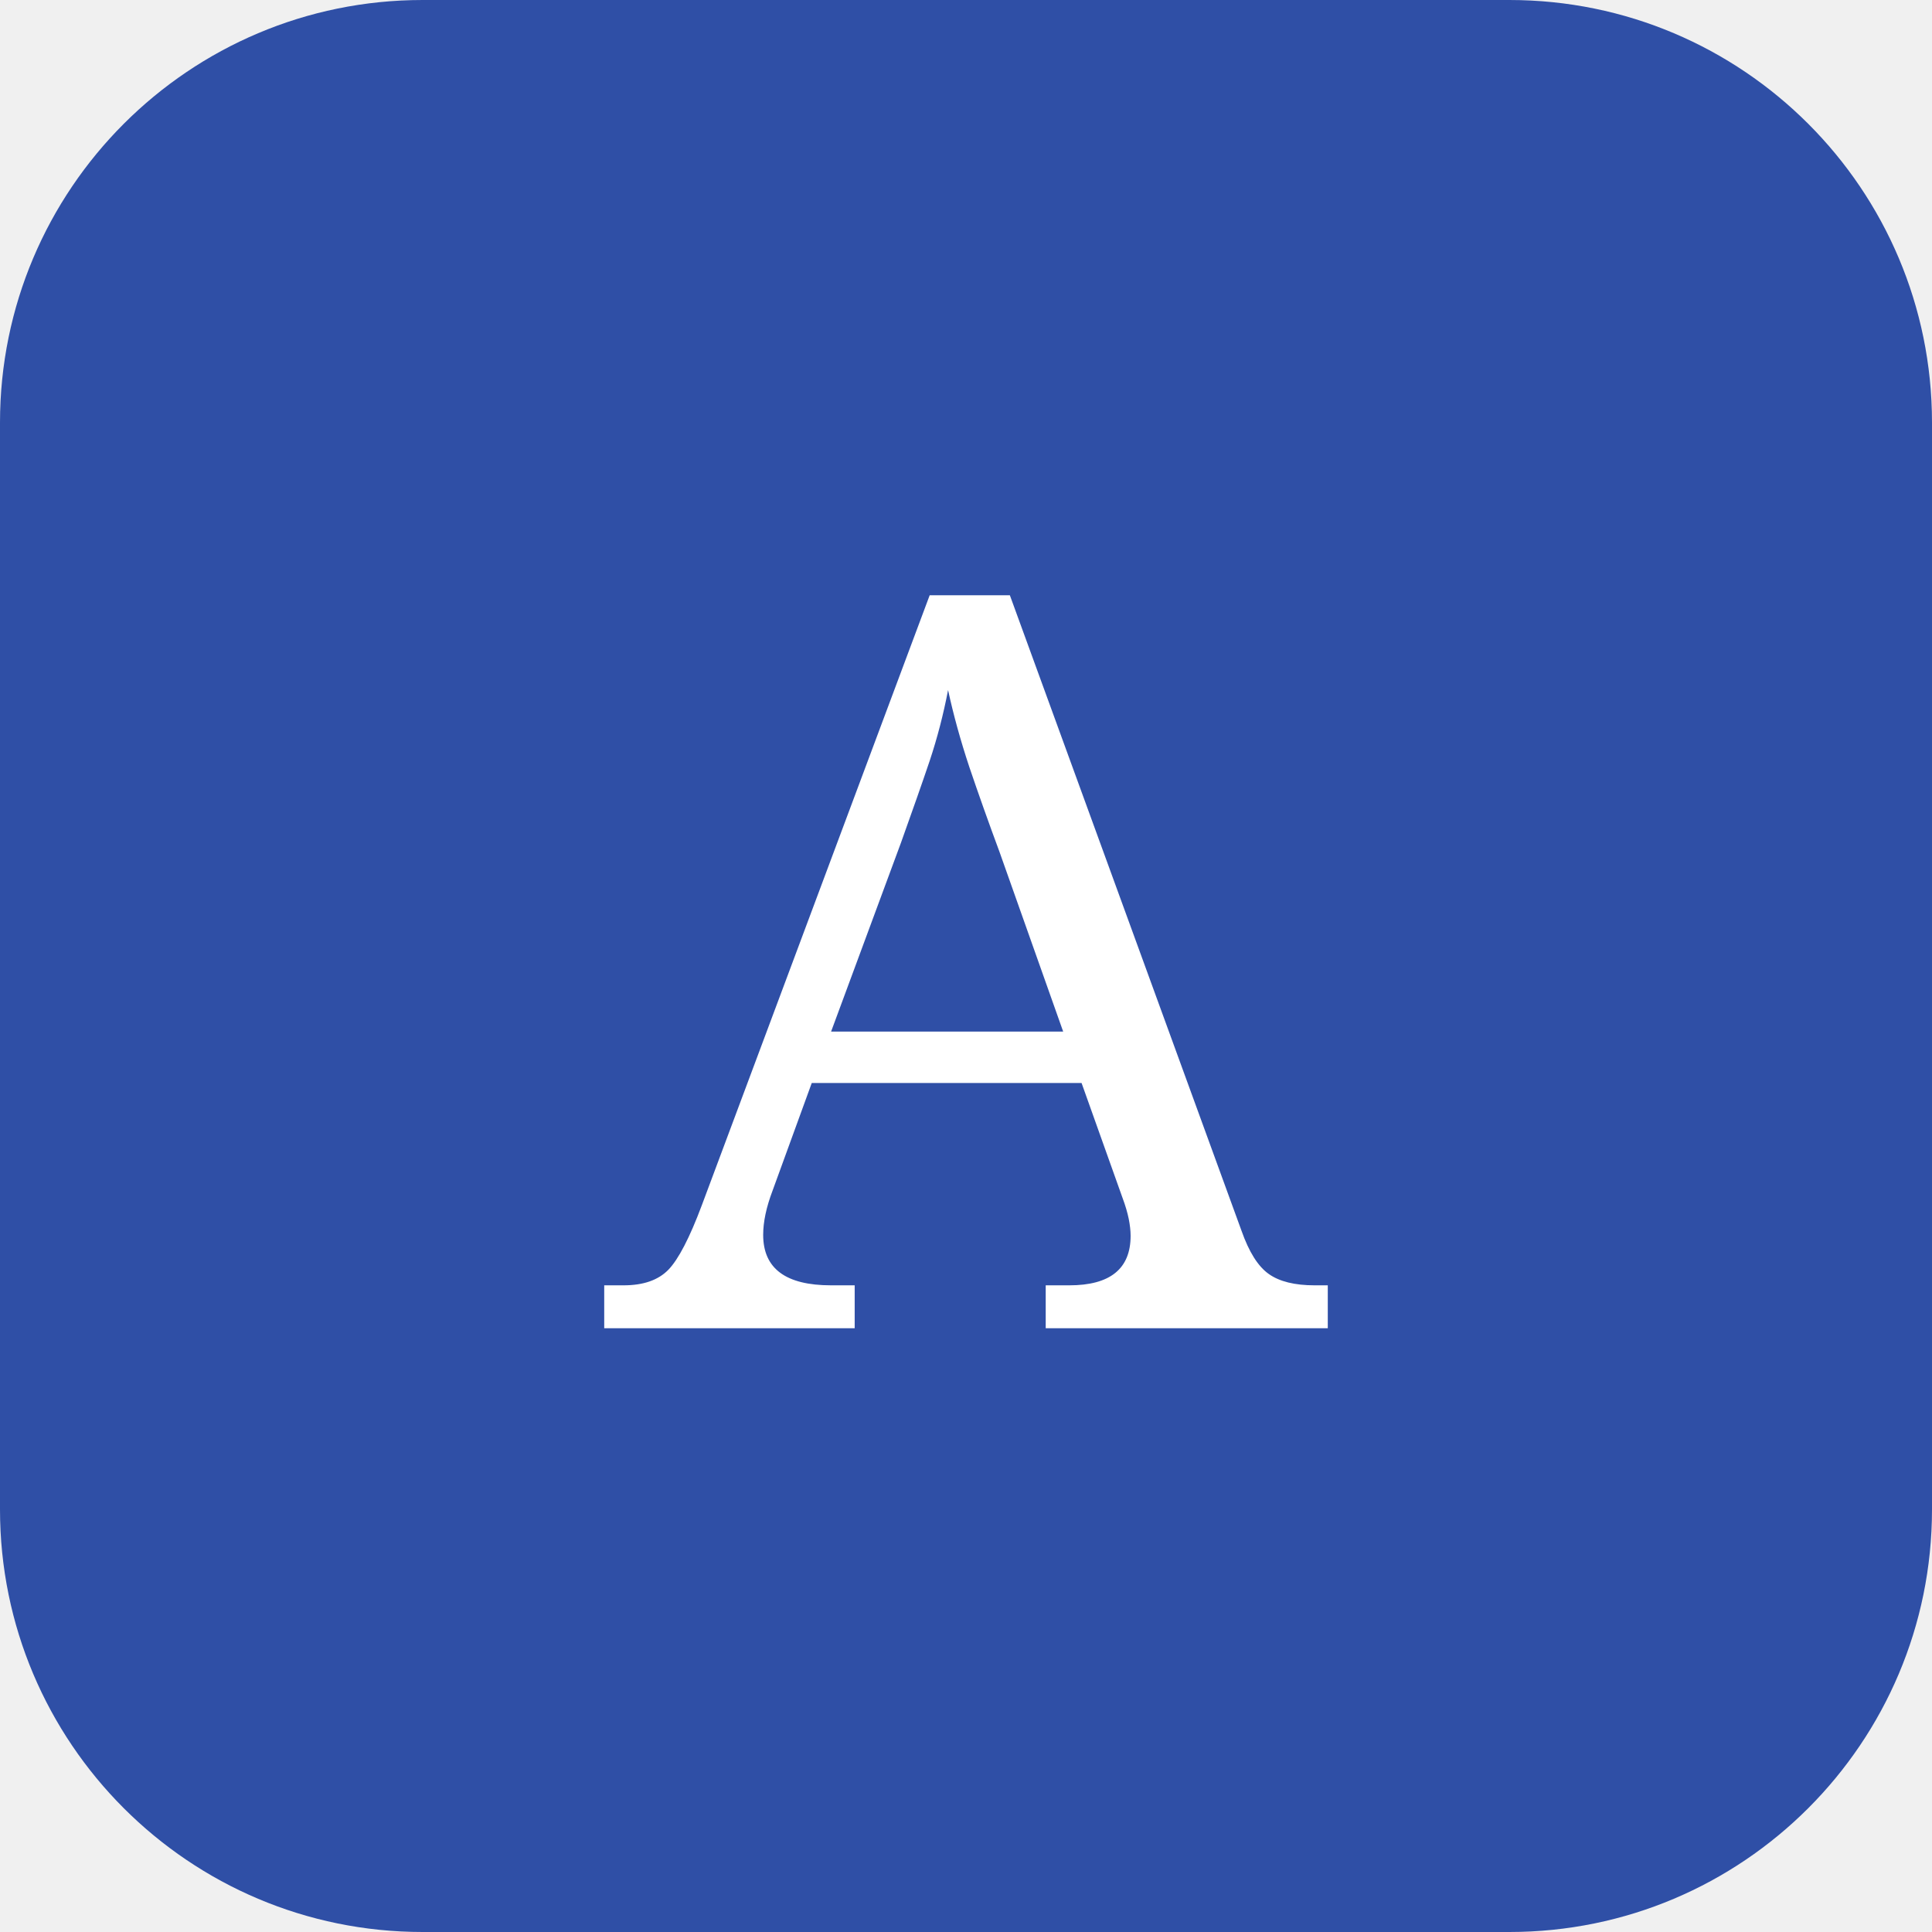
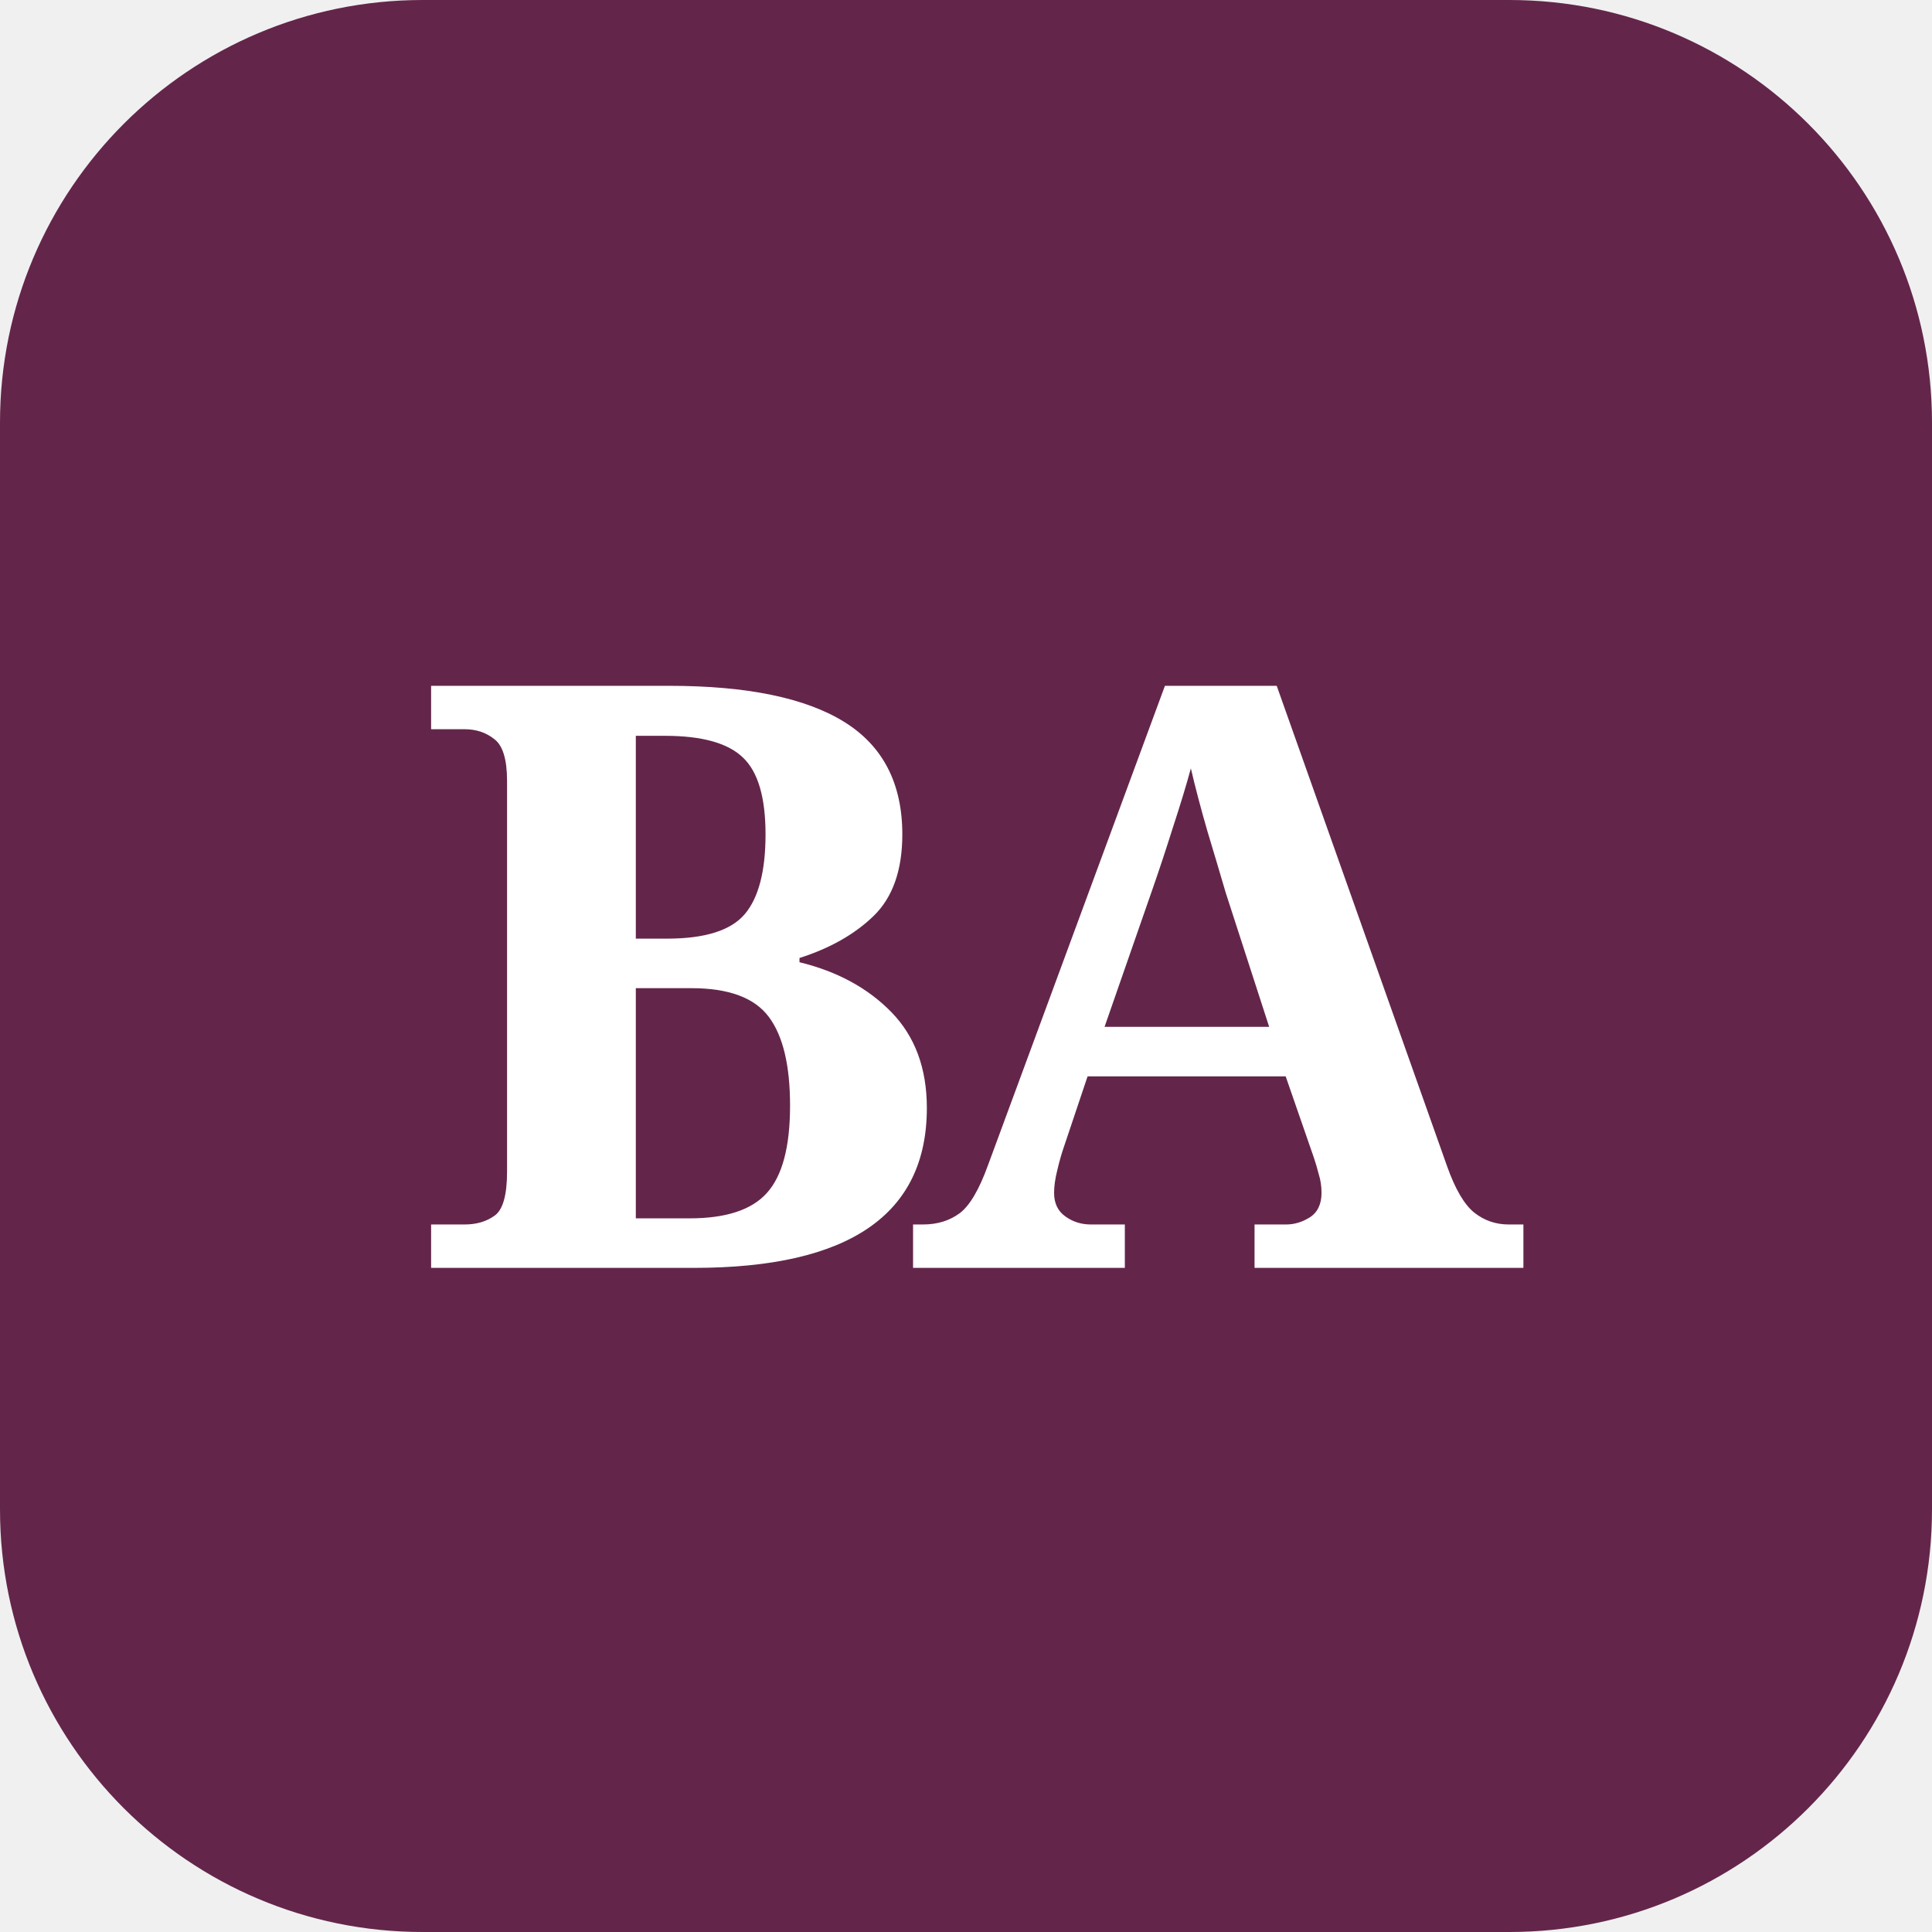
<svg xmlns="http://www.w3.org/2000/svg" viewBox="0 0 64 64">
-   <rect width="64" height="64" rx="14" fill="#2f4fa6" />
-   <text x="32" y="44" font-family="Georgia, serif" font-size="34" text-anchor="middle" fill="#fff">A</text>
+   <rect width="64" height="64" rx="14" fill="#63264a" />
+   <text x="32" y="42" font-family="Georgia, serif" font-size="27" font-weight="600" letter-spacing="-1" text-anchor="middle" fill="#fff">BA</text>
</svg>
